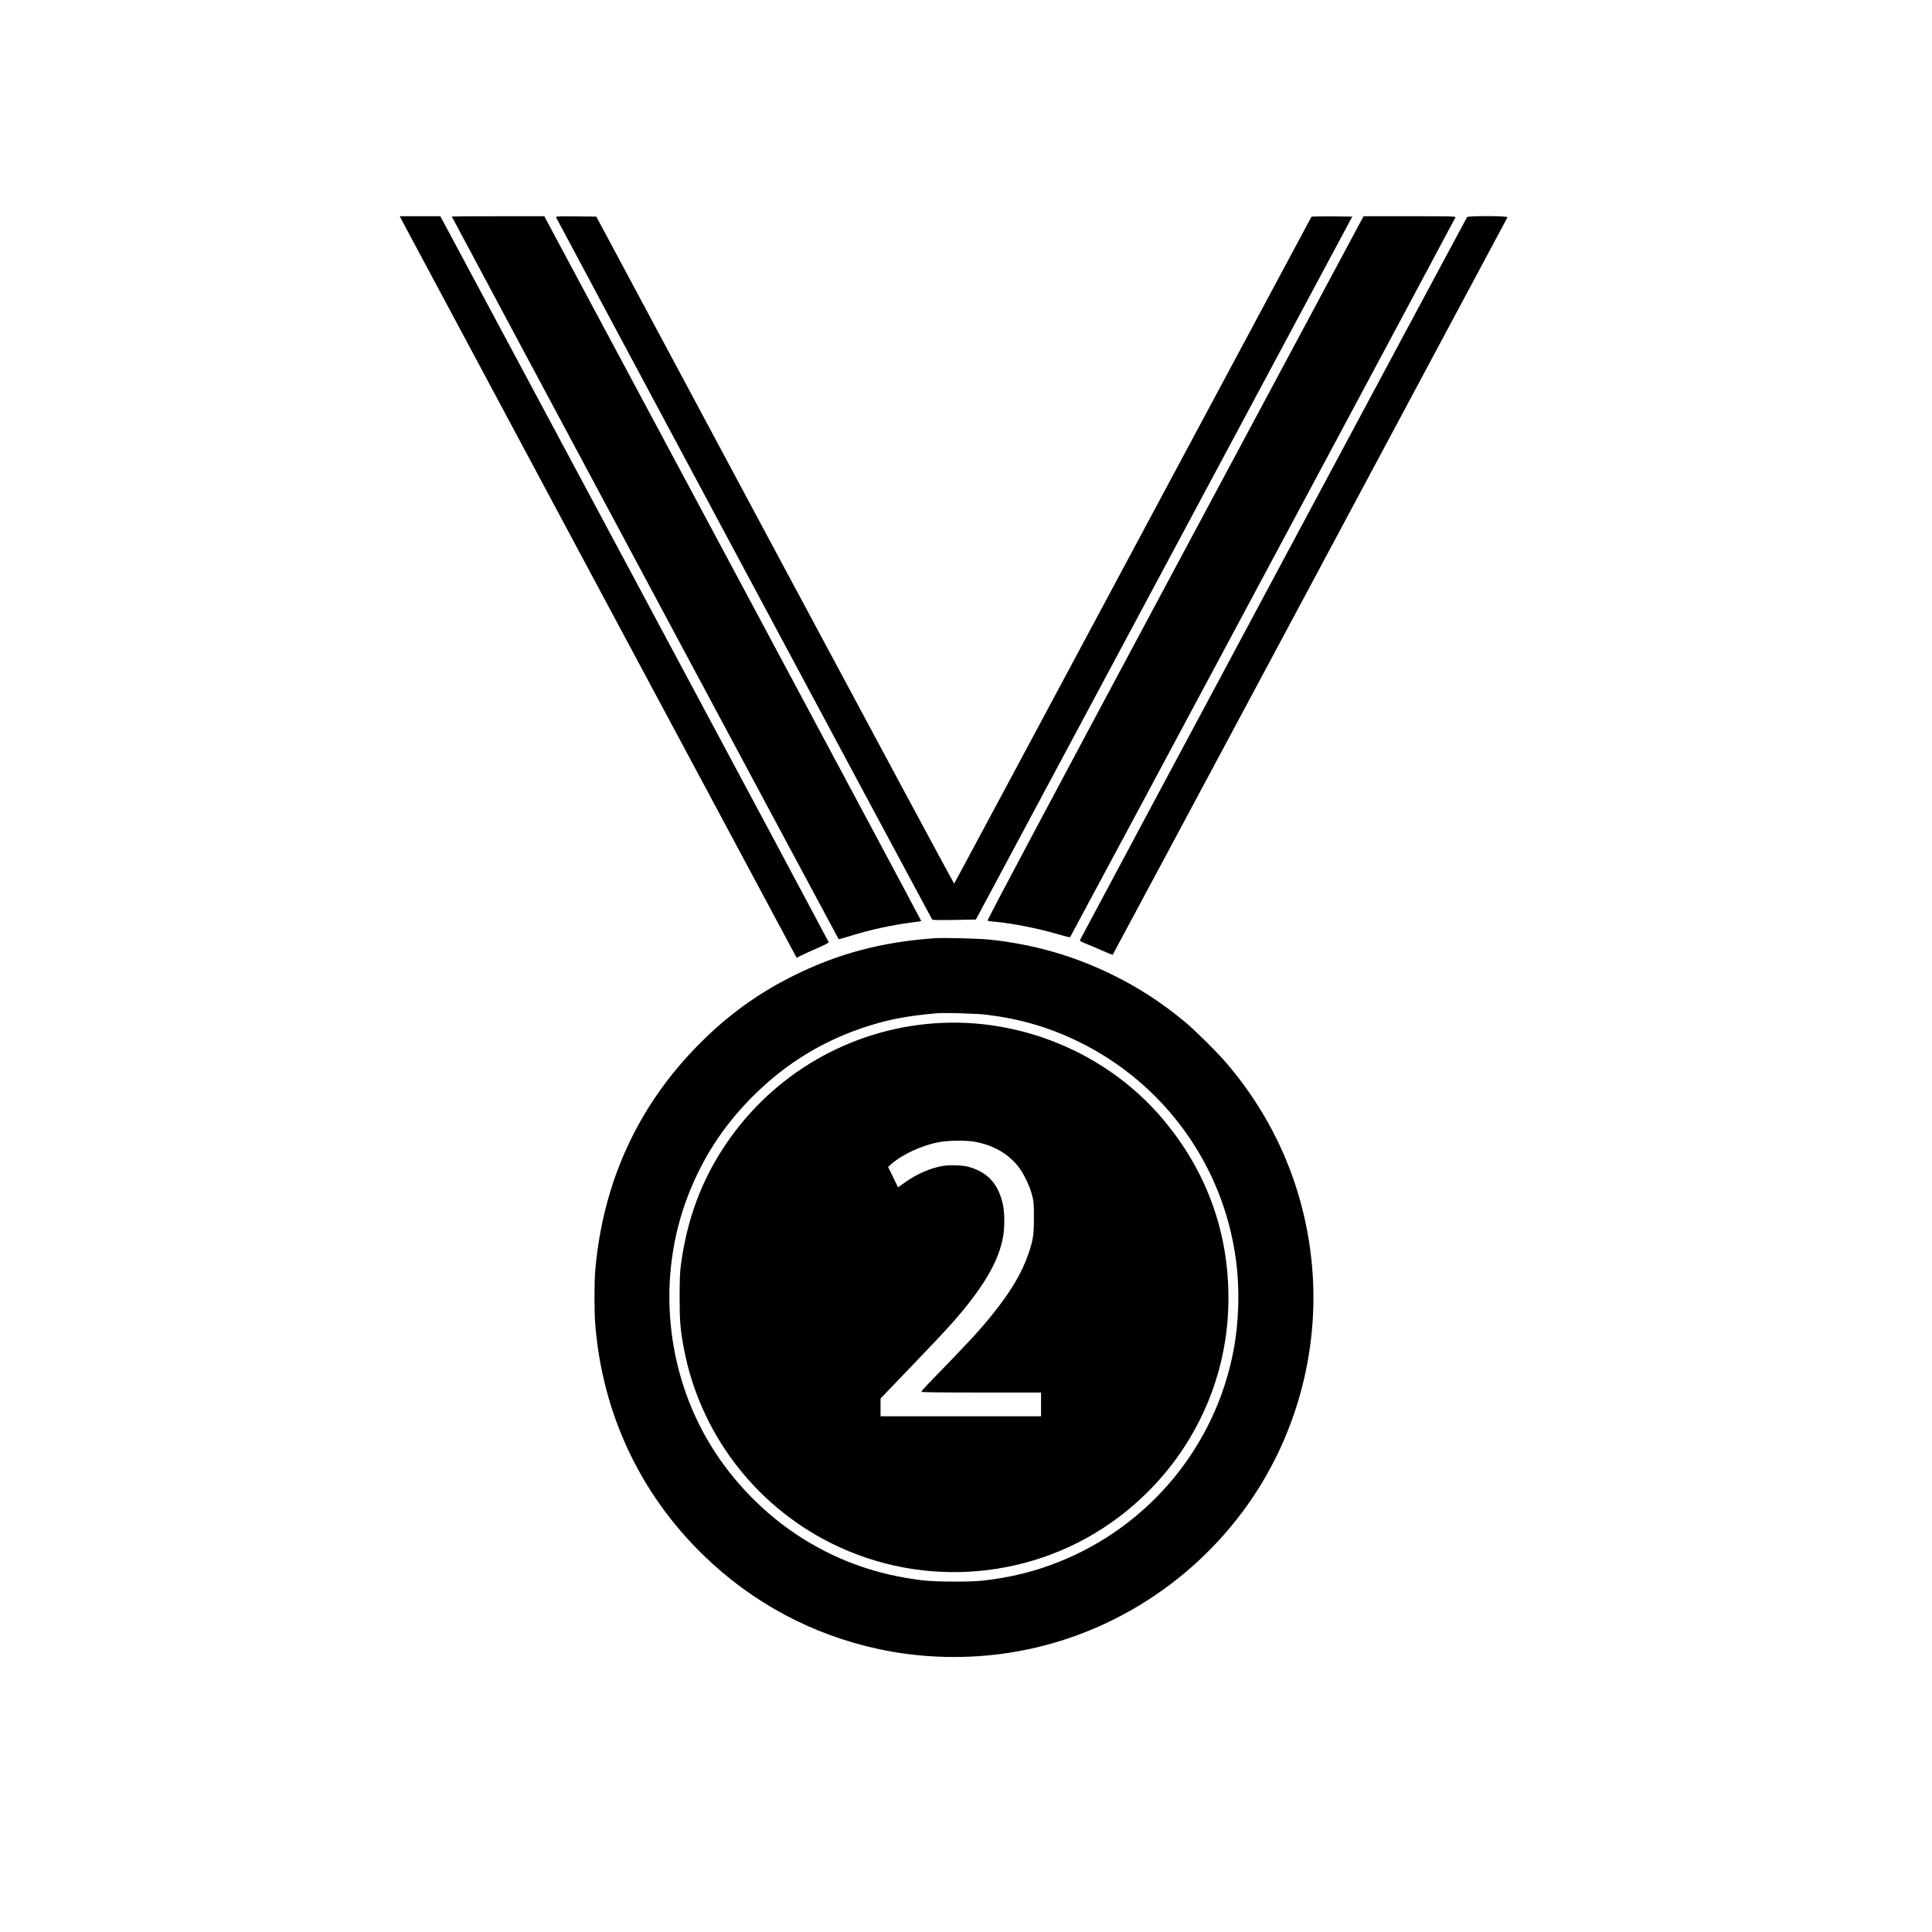
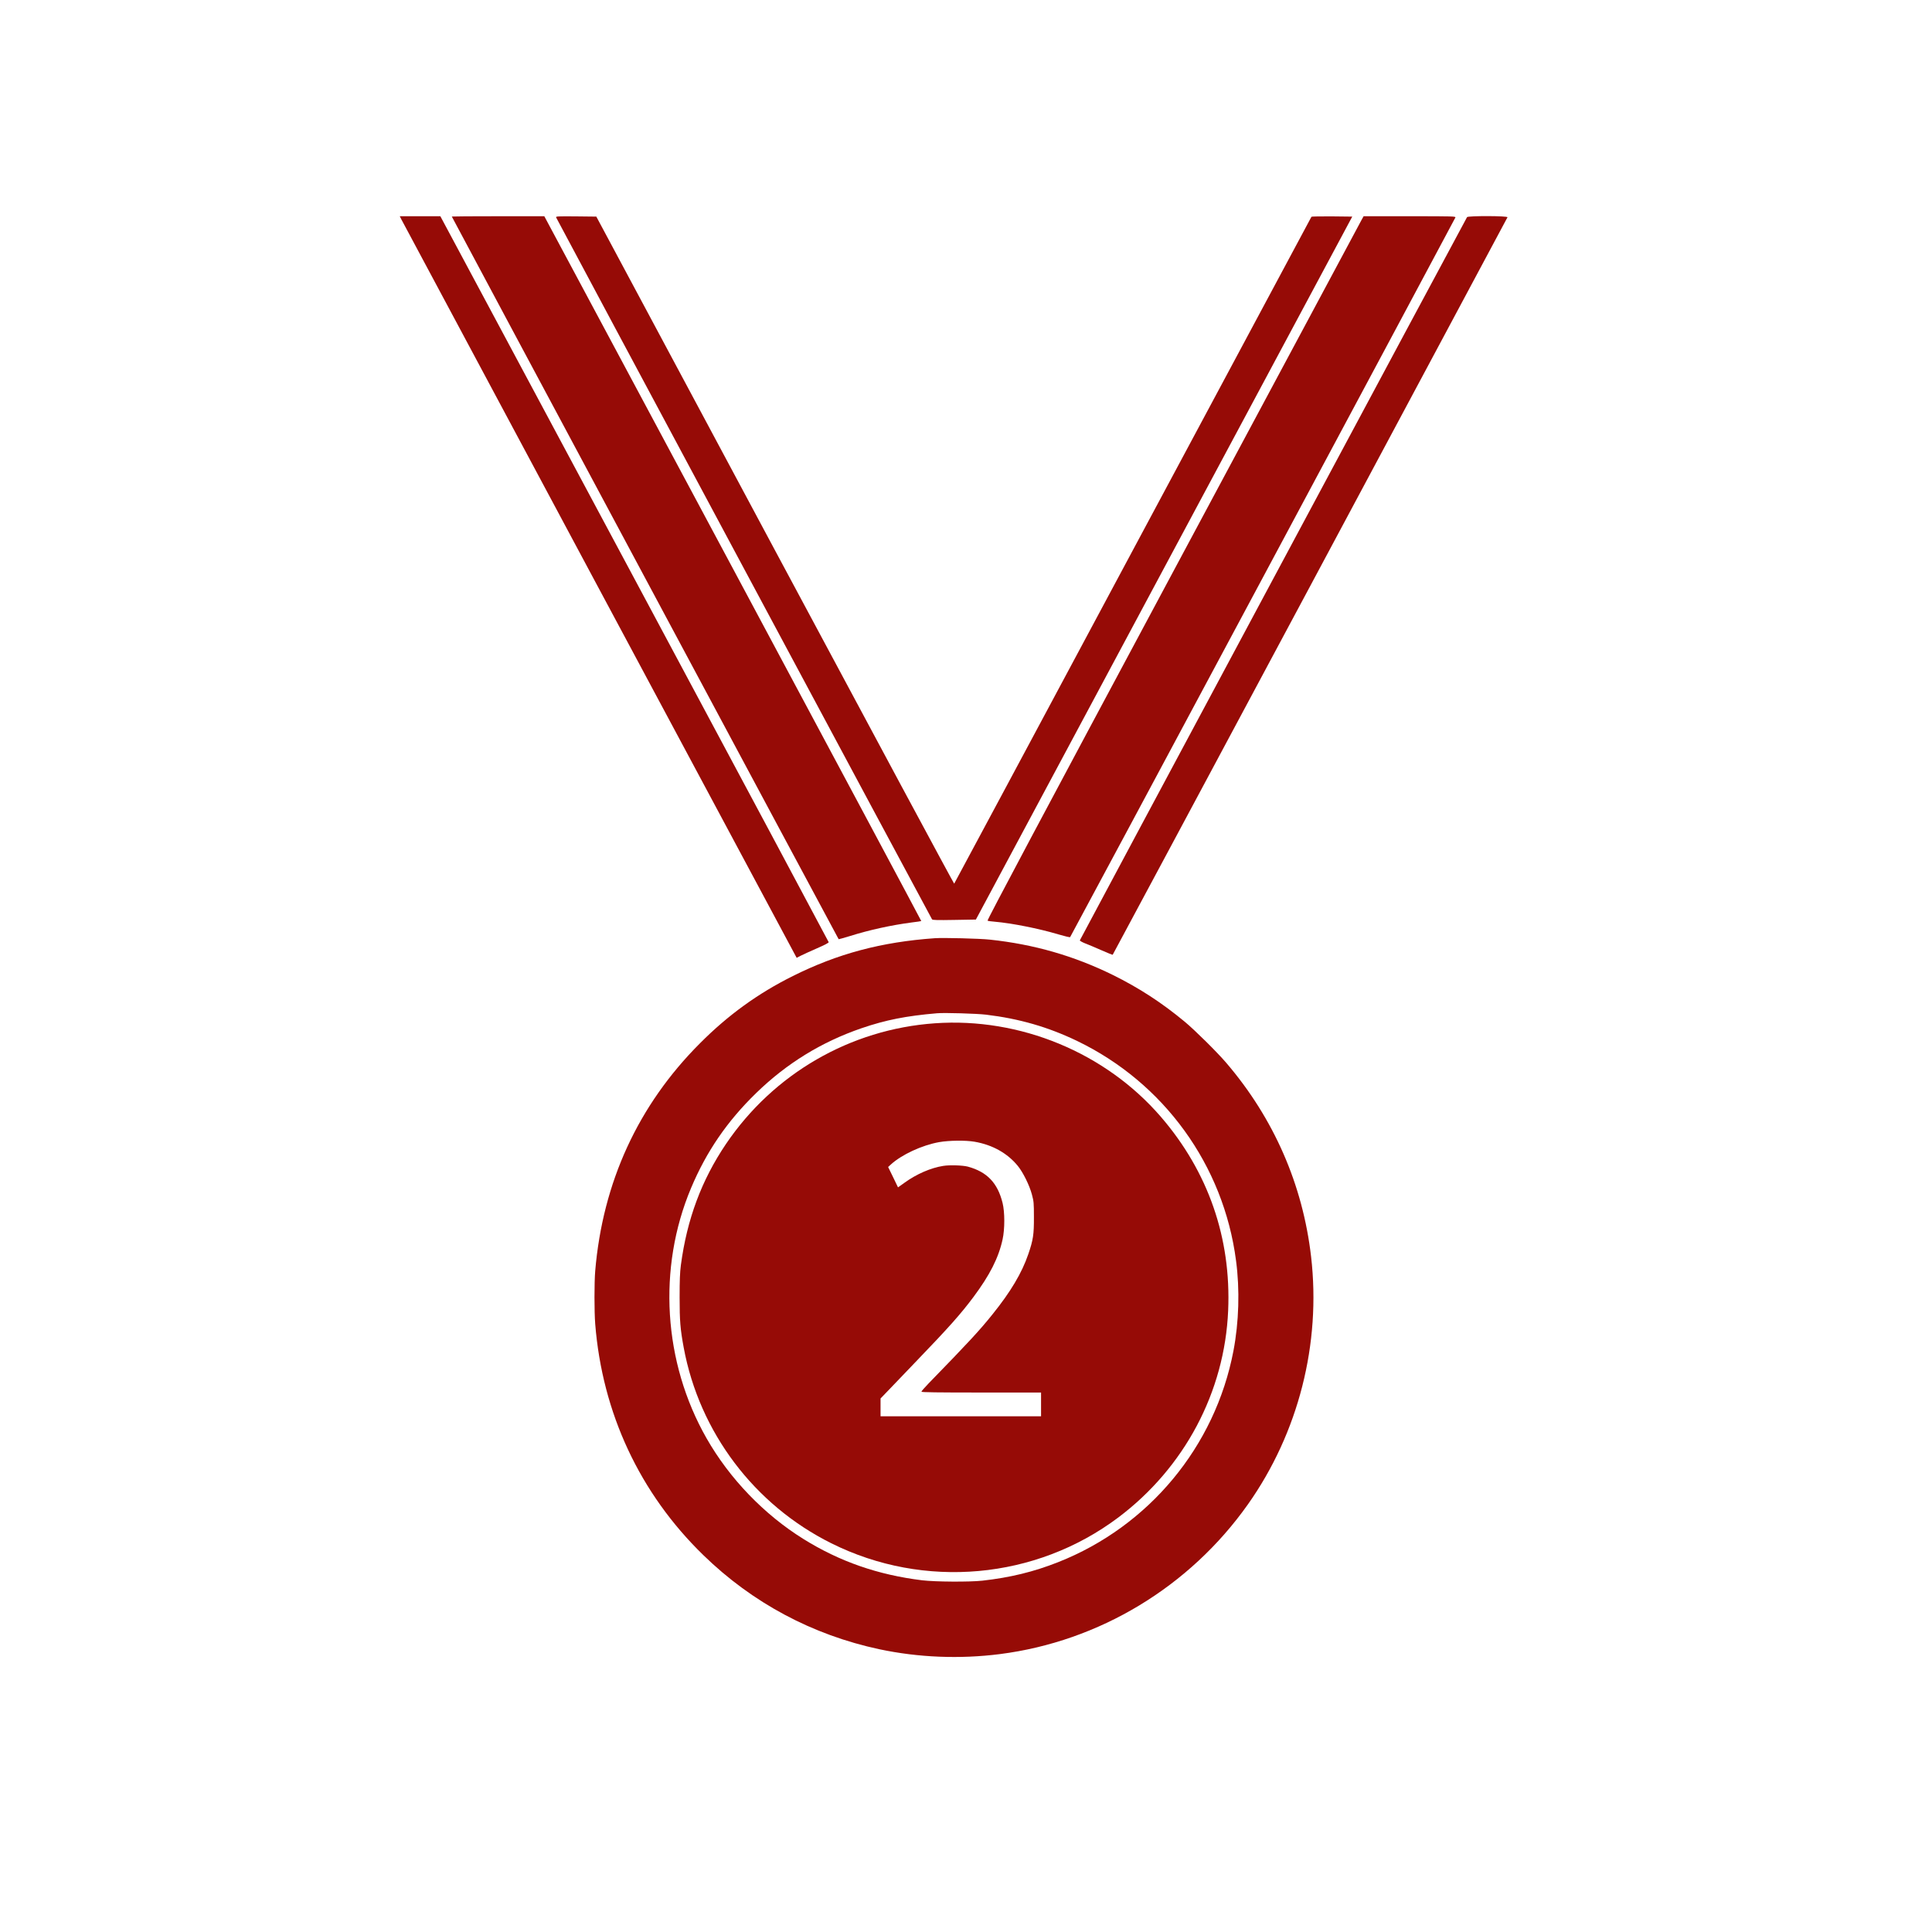
<svg xmlns="http://www.w3.org/2000/svg" version="1.0" viewBox="0 0 2600 2600" preserveAspectRatio="xMidYMid meet">
-   <g transform="translate(0,2600) scale(0.1,-0.1)" fill="#000000" stroke="none">
+   <g transform="translate(0,2600) scale(0.1,-0.1)" fill="#960B06" stroke="none">
    <path d="M5401 23048 c25 -49 5220 -9754 5281 -9865 l39 -73 52 27 c29 15 126 59 217 99 110 48 164 76 162 85 -2 8 -1178 2209 -2615 4892 l-2611 4877 -273 0 -273 0 21 -42z" />
    <path d="M6080 23086 c0 -6 5200 -9719 5206 -9725 2 -2 70 17 152 42 260 82 557 147 832 183 69 8 126 17 128 19 2 1 -1139 2136 -2535 4744 l-2538 4741 -622 0 c-343 0 -623 -2 -623 -4z" />
    <path d="M7484 23074 c12 -30 5048 -9432 5059 -9446 10 -11 69 -12 301 -8 l289 5 2532 4730 2533 4730 -271 3 c-149 1 -274 -1 -278 -5 -3 -5 -1085 -2024 -2404 -4488 -1319 -2464 -2400 -4483 -2404 -4487 -3 -4 -1088 2014 -2411 4485 l-2405 4492 -274 3 c-249 2 -273 1 -267 -14z" />
    <path d="M18322 23038 c-16 -29 -1158 -2161 -2537 -4737 -1761 -3289 -2504 -4686 -2495 -4691 7 -4 50 -11 97 -14 224 -19 591 -91 858 -171 82 -24 153 -41 156 -37 9 9 5176 9662 5185 9685 6 16 -28 17 -614 17 l-621 0 -29 -52z" />
    <path d="M19743 23078 c-13 -17 -5207 -9719 -5211 -9733 -1 -6 30 -24 70 -40 40 -15 139 -57 221 -93 81 -36 149 -63 151 -61 6 6 5307 9910 5313 9925 7 20 -529 21 -544 2z" />
    <path d="M12580 13374 c-719 -51 -1307 -208 -1910 -509 -468 -233 -872 -525 -1250 -905 -832 -832 -1309 -1870 -1410 -3065 -13 -155 -13 -546 0 -711 95 -1199 599 -2279 1454 -3111 660 -643 1468 -1075 2371 -1268 524 -111 1081 -134 1622 -65 1337 171 2552 905 3337 2015 680 962 986 2162 850 3334 -112 969 -502 1861 -1141 2607 -122 143 -420 438 -558 553 -311 258 -616 456 -970 631 -524 257 -1061 412 -1655 475 -138 15 -623 27 -740 19z m690 -1029 c447 -54 833 -165 1226 -354 1168 -563 1971 -1672 2138 -2956 52 -391 39 -827 -35 -1215 -246 -1286 -1136 -2360 -2359 -2843 -329 -130 -645 -207 -1020 -249 -175 -19 -632 -16 -810 5 -594 73 -1110 252 -1598 556 -530 330 -994 812 -1304 1356 -583 1023 -661 2290 -208 3367 207 492 486 899 876 1278 411 400 880 688 1419 873 325 111 597 165 1015 201 100 9 533 -4 660 -19z" />
    <path d="M12580 12229 c-1137 -80 -2170 -678 -2810 -1624 -329 -487 -525 -1013 -607 -1630 -13 -99 -17 -203 -17 -435 0 -318 9 -426 55 -675 211 -1139 949 -2117 1987 -2634 1249 -623 2751 -487 3861 347 891 670 1432 1688 1479 2785 42 976 -268 1868 -906 2608 -746 864 -1895 1339 -3042 1258z m536 -1594 c241 -42 441 -154 581 -325 71 -87 157 -261 190 -385 25 -93 27 -115 27 -305 1 -234 -10 -307 -76 -499 -86 -252 -237 -505 -480 -807 -174 -217 -316 -371 -860 -930 -54 -56 -98 -106 -98 -113 0 -8 207 -11 805 -11 l805 0 0 -160 0 -160 -1080 0 -1080 0 0 120 0 120 108 112 c59 62 224 234 367 383 441 458 605 642 775 870 220 295 338 527 392 774 31 138 31 370 0 493 -67 269 -208 417 -467 488 -68 18 -246 24 -331 10 -167 -26 -360 -110 -519 -225 l-90 -64 -66 137 -67 137 36 33 c146 134 421 261 652 302 134 23 354 26 476 5z" />
  </g>
</svg>
